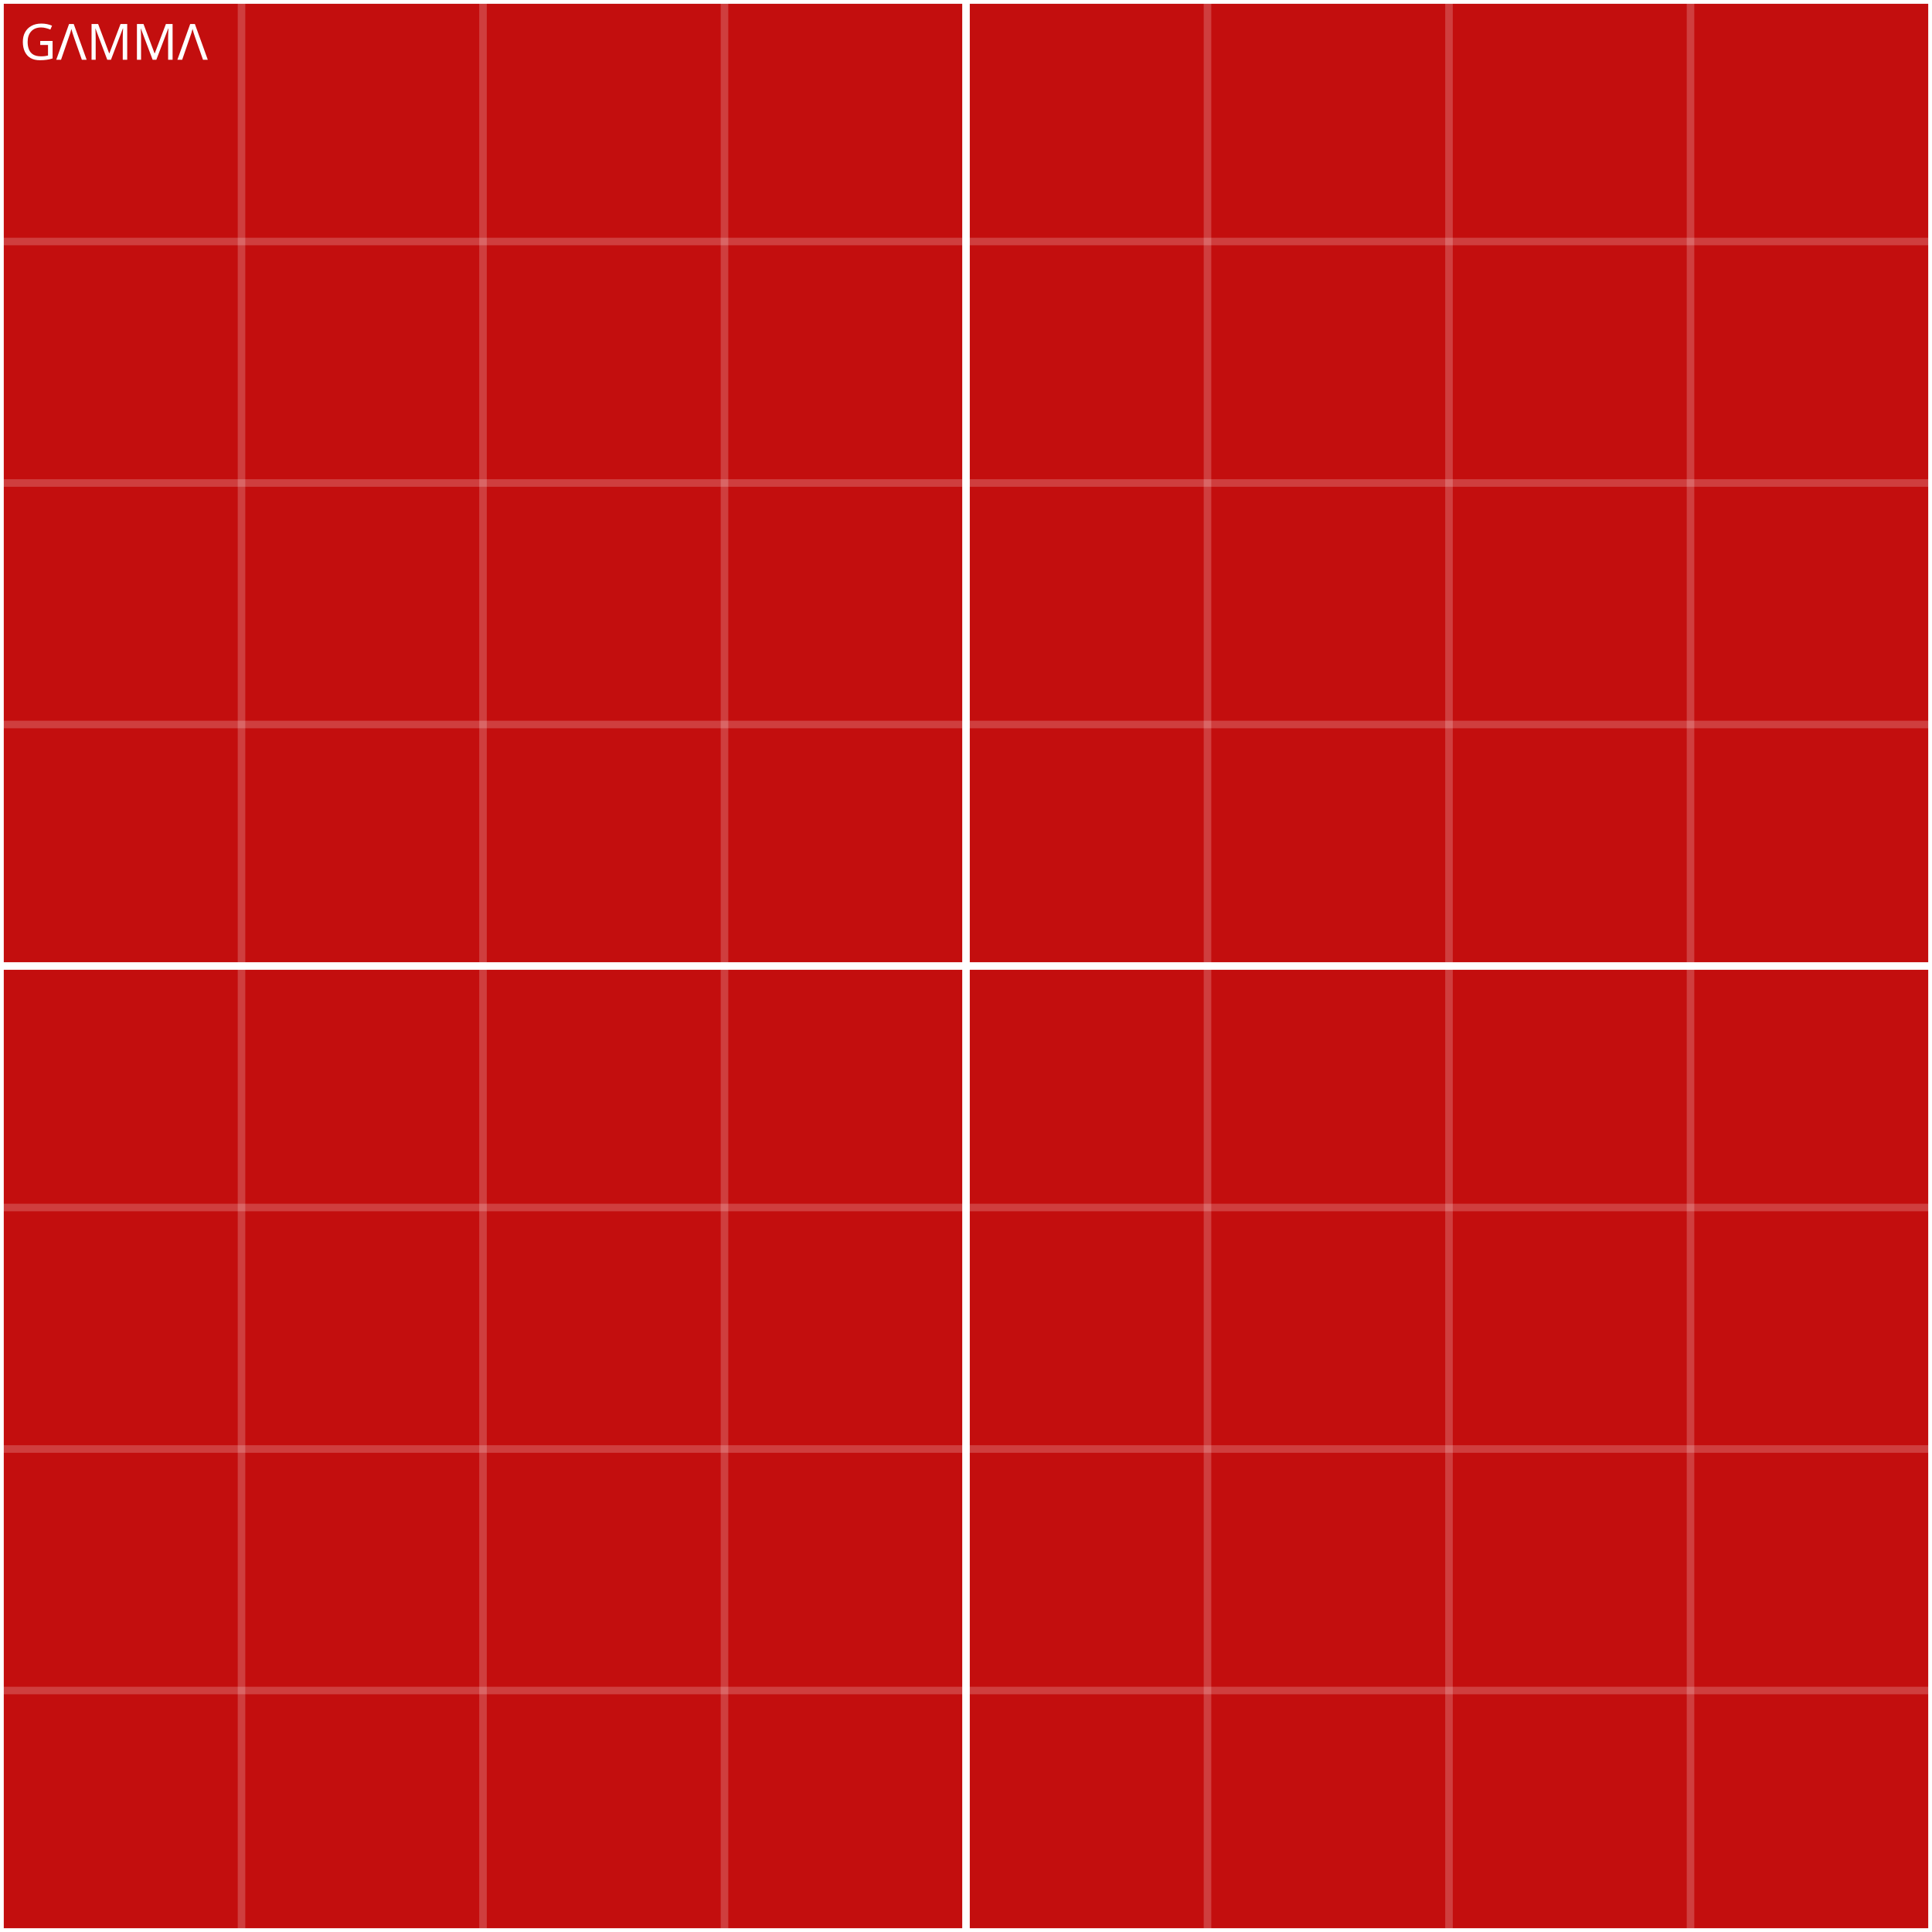
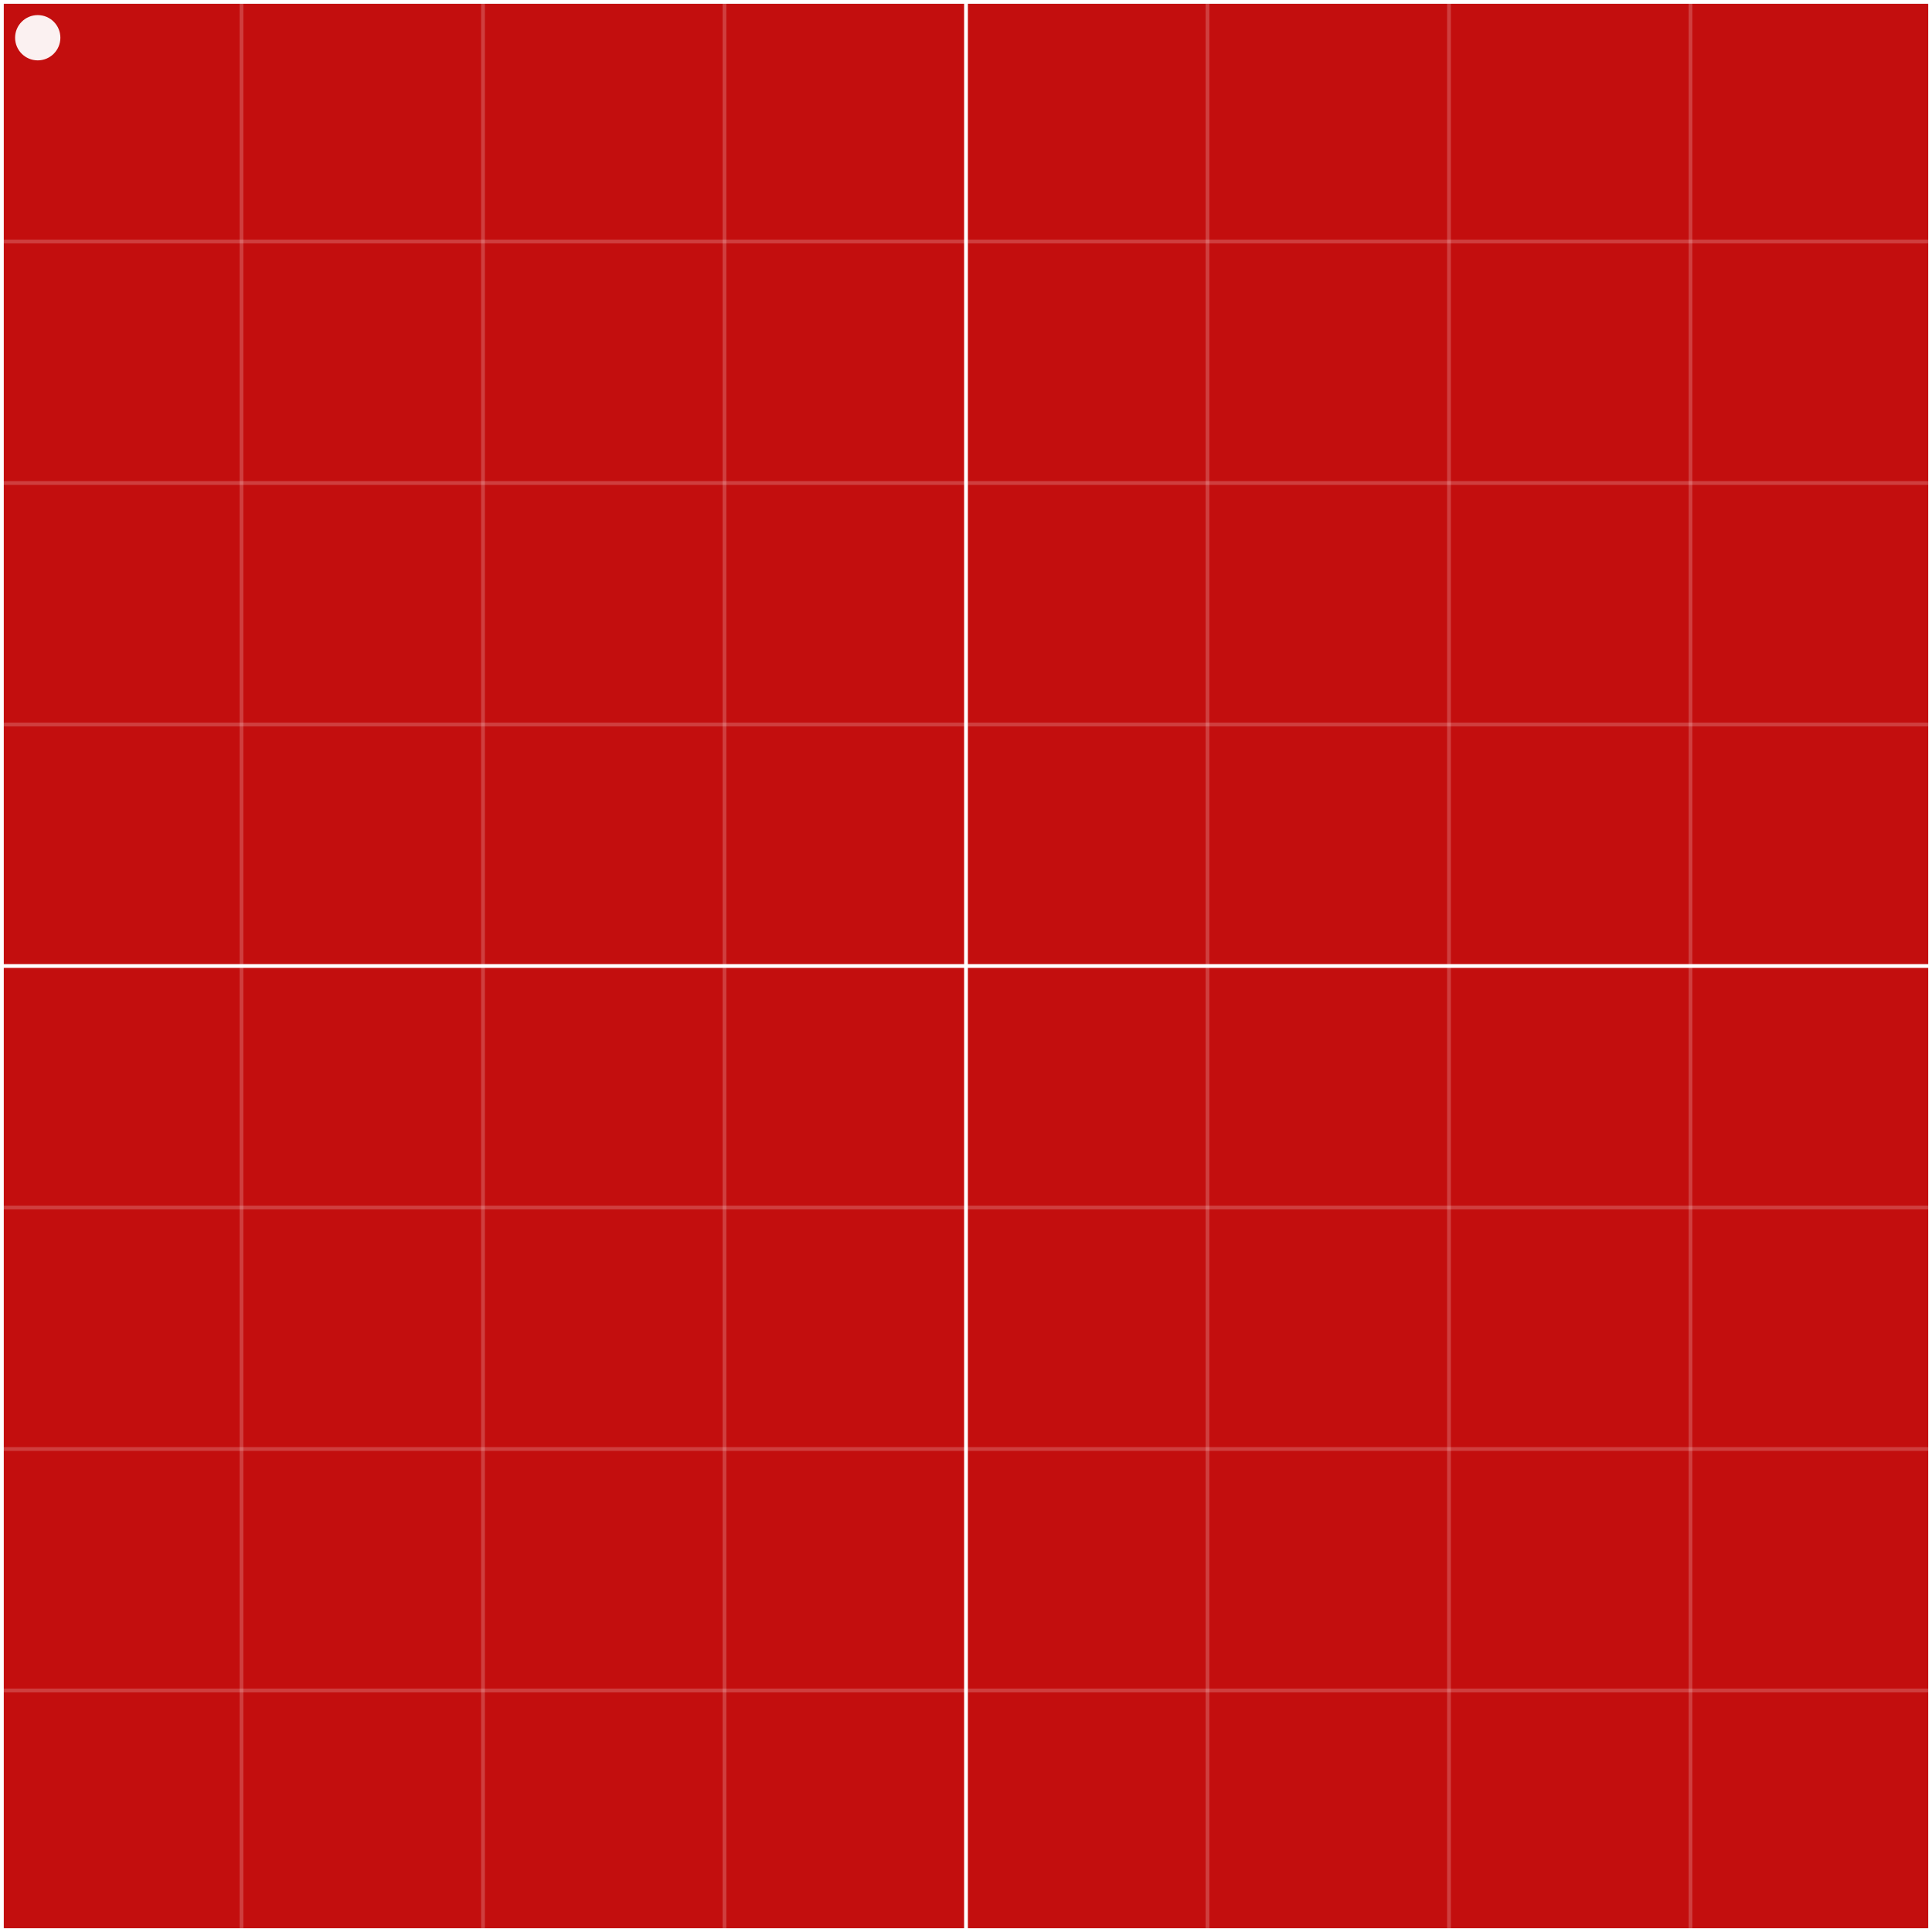
- <svg xmlns="http://www.w3.org/2000/svg" id="svg8" version="1.1" viewBox="0 0 270.933 270.933" height="1024" width="1024">
+ <svg xmlns="http://www.w3.org/2000/svg" width="1024" height="1024" viewBox="0 0 270.933 270.933" version="1.1" id="svg8">
  <defs id="defs2" />
-   <g style="display:inline" transform="translate(0,-270.5417)" id="layer1">
-     <rect y="270.559" x="0.018" height="270.898" width="270.898" id="rect895" style="opacity:.94;fill:#c00000;fill-opacity:1;stroke:#fff;stroke-width:.036;stroke-linejoin:round;stroke-opacity:1" />
-     <path id="path901" d="M 0,270.542 V 541.475 H 270.933 V 270.542 Z" style="fill:none;fill-rule:evenodd;stroke:#fff;stroke-width:1.058;stroke-linecap:butt;stroke-linejoin:miter;stroke-miterlimit:4;stroke-dasharray:none;stroke-opacity:1" />
-   </g>
-   <g id="layer3">
-     <path style="display:inline;fill:none;fill-rule:evenodd;stroke:#fff;stroke-width:1.058;stroke-linecap:butt;stroke-linejoin:miter;stroke-miterlimit:4;stroke-dasharray:none;stroke-opacity:.2" d="M 67.733,0 V 270.933" id="path903-6" />
-     <path style="display:inline;fill:none;fill-rule:evenodd;stroke:#fff;stroke-width:1.058;stroke-linecap:butt;stroke-linejoin:miter;stroke-miterlimit:4;stroke-dasharray:none;stroke-opacity:.2" d="M 101.6,0 V 270.933" id="path936" />
-     <path id="path942" d="M 33.867,0 V 270.933" style="display:inline;fill:none;fill-rule:evenodd;stroke:#fff;stroke-width:1.058;stroke-linecap:butt;stroke-linejoin:miter;stroke-miterlimit:4;stroke-dasharray:none;stroke-opacity:.2" />
-     <path id="path944" d="M 203.2,0 V 270.933" style="display:inline;fill:none;fill-rule:evenodd;stroke:#fff;stroke-width:1.058;stroke-linecap:butt;stroke-linejoin:miter;stroke-miterlimit:4;stroke-dasharray:none;stroke-opacity:.2" />
-     <path id="path946" d="M 237.067,0 V 270.933" style="display:inline;fill:none;fill-rule:evenodd;stroke:#fff;stroke-width:1.058;stroke-linecap:butt;stroke-linejoin:miter;stroke-miterlimit:4;stroke-dasharray:none;stroke-opacity:.2" />
-     <path style="display:inline;fill:none;fill-rule:evenodd;stroke:#fff;stroke-width:1.058;stroke-linecap:butt;stroke-linejoin:miter;stroke-miterlimit:4;stroke-dasharray:none;stroke-opacity:.2" d="M 169.333,0 V 270.933" id="path948" />
-     <path id="path950" d="M 270.933,67.733 H 3.5e-6" style="display:inline;fill:none;fill-rule:evenodd;stroke:#fff;stroke-width:1.058;stroke-linecap:butt;stroke-linejoin:miter;stroke-miterlimit:4;stroke-dasharray:none;stroke-opacity:.2" />
-     <path id="path952" d="M 270.933,101.6 H 3.5e-6" style="display:inline;fill:none;fill-rule:evenodd;stroke:#fff;stroke-width:1.058;stroke-linecap:butt;stroke-linejoin:miter;stroke-miterlimit:4;stroke-dasharray:none;stroke-opacity:.2" />
-     <path style="display:inline;fill:none;fill-rule:evenodd;stroke:#fff;stroke-width:1.058;stroke-linecap:butt;stroke-linejoin:miter;stroke-miterlimit:4;stroke-dasharray:none;stroke-opacity:.2" d="M 270.933,33.867 H 3.5e-6" id="path954" />
-     <path style="display:inline;fill:none;fill-rule:evenodd;stroke:#fff;stroke-width:1.058;stroke-linecap:butt;stroke-linejoin:miter;stroke-miterlimit:4;stroke-dasharray:none;stroke-opacity:.2" d="M 270.933,203.2 H 3.5e-6" id="path956" />
-     <path style="display:inline;fill:none;fill-rule:evenodd;stroke:#fff;stroke-width:1.058;stroke-linecap:butt;stroke-linejoin:miter;stroke-miterlimit:4;stroke-dasharray:none;stroke-opacity:.2" d="M 270.933,237.067 H 3.5e-6" id="path958" />
-     <path id="path960" d="M 270.933,169.333 H 3.5e-6" style="display:inline;fill:none;fill-rule:evenodd;stroke:#fff;stroke-width:1.058;stroke-linecap:butt;stroke-linejoin:miter;stroke-miterlimit:4;stroke-dasharray:none;stroke-opacity:.2" />
-     <text id="text970" y="8.382" x="2.781" style="font-style:normal;font-weight:400;font-size:7.015px;line-height:4.385px;font-family:sans-serif;letter-spacing:0;word-spacing:0;fill:#fff;fill-opacity:1;stroke:none;stroke-width:.175px;stroke-linecap:butt;stroke-linejoin:miter;stroke-opacity:1" xml:space="preserve">
-       <tspan style="fill:#fff;fill-opacity:1;stroke-width:.175px" y="8.382" x="2.781" id="tspan968">GΛMMΛ</tspan>
-     </text>
-   </g>
-   <g style="display:inline" id="layer2">
-     <path id="path903" d="M 135.467,270.542 V 541.475" style="display:inline;fill:none;fill-rule:evenodd;stroke:#fff;stroke-width:1.058;stroke-linecap:butt;stroke-linejoin:miter;stroke-miterlimit:4;stroke-dasharray:none;stroke-opacity:1" transform="translate(0,-270.5417)" />
-     <path style="display:inline;fill:none;fill-rule:evenodd;stroke:#fff;stroke-width:1.058;stroke-linecap:butt;stroke-linejoin:miter;stroke-miterlimit:4;stroke-dasharray:none;stroke-opacity:1" d="M 270.933,406.008 H 0" id="path905" transform="translate(0,-270.5417)" />
+   <g id="layer1" transform="translate(0,-270.5417)" style="display:inline" />
+   <g id="layer3" />
+   <g id="layer2" style="display:inline">
+     <g id="red">
+       <rect transform="translate(0,-270.5417)" y="270.559" x="0.018" height="270.898" width="270.898" id="rect895" style="display:inline;opacity:0.94;fill:#c00000;fill-opacity:1;stroke:#fff;stroke-width:0.036;stroke-linejoin:round;stroke-opacity:1" />
+       <path transform="translate(0,-270.5417)" id="path901" d="M 0,270.542 V 541.475 H 270.933 V 270.542 Z" style="display:inline;fill:none;fill-rule:evenodd;stroke:#fff;stroke-width:1.058;stroke-linecap:butt;stroke-linejoin:miter;stroke-miterlimit:4;stroke-dasharray:none;stroke-opacity:1" />
+       <circle transform="translate(0,-270.5417)" style="display:inline;opacity:0.94;fill:#ffffff;fill-opacity:1;stroke-width:0.353;stroke-linejoin:round;stroke-opacity:0.2" id="path853" cx="5.292" cy="275.833" r="3.175" />
+       <path style="display:inline;fill:none;fill-rule:evenodd;stroke:#fff;stroke-width:0.529;stroke-linecap:butt;stroke-linejoin:miter;stroke-miterlimit:4;stroke-dasharray:none;stroke-opacity:0.2" d="M 67.733,0 V 270.933" id="path903-6" />
+       <path style="display:inline;fill:none;fill-rule:evenodd;stroke:#fff;stroke-width:0.529;stroke-linecap:butt;stroke-linejoin:miter;stroke-miterlimit:4;stroke-dasharray:none;stroke-opacity:0.2" d="M 101.6,0 V 270.933" id="path936" />
+       <path id="path942" d="M 33.867,0 V 270.933" style="display:inline;fill:none;fill-rule:evenodd;stroke:#fff;stroke-width:0.529;stroke-linecap:butt;stroke-linejoin:miter;stroke-miterlimit:4;stroke-dasharray:none;stroke-opacity:0.2" />
+       <path id="path944" d="M 203.2,0 V 270.933" style="display:inline;fill:none;fill-rule:evenodd;stroke:#fff;stroke-width:0.529;stroke-linecap:butt;stroke-linejoin:miter;stroke-miterlimit:4;stroke-dasharray:none;stroke-opacity:0.2" />
+       <path id="path946" d="M 237.067,0 V 270.933" style="display:inline;fill:none;fill-rule:evenodd;stroke:#fff;stroke-width:0.529;stroke-linecap:butt;stroke-linejoin:miter;stroke-miterlimit:4;stroke-dasharray:none;stroke-opacity:0.2" />
+       <path style="display:inline;fill:none;fill-rule:evenodd;stroke:#fff;stroke-width:0.529;stroke-linecap:butt;stroke-linejoin:miter;stroke-miterlimit:4;stroke-dasharray:none;stroke-opacity:0.2" d="M 169.333,0 V 270.933" id="path948" />
+       <path id="path950" d="M 270.933,67.733 H 3.5e-6" style="display:inline;fill:none;fill-rule:evenodd;stroke:#fff;stroke-width:0.529;stroke-linecap:butt;stroke-linejoin:miter;stroke-miterlimit:4;stroke-dasharray:none;stroke-opacity:0.2" />
+       <path id="path952" d="M 270.933,101.6 H 3.5e-6" style="display:inline;fill:none;fill-rule:evenodd;stroke:#fff;stroke-width:0.529;stroke-linecap:butt;stroke-linejoin:miter;stroke-miterlimit:4;stroke-dasharray:none;stroke-opacity:0.2" />
+       <path style="display:inline;fill:none;fill-rule:evenodd;stroke:#fff;stroke-width:0.529;stroke-linecap:butt;stroke-linejoin:miter;stroke-miterlimit:4;stroke-dasharray:none;stroke-opacity:0.2" d="M 270.933,33.867 H 3.5e-6" id="path954" />
+       <path style="display:inline;fill:none;fill-rule:evenodd;stroke:#fff;stroke-width:0.529;stroke-linecap:butt;stroke-linejoin:miter;stroke-miterlimit:4;stroke-dasharray:none;stroke-opacity:0.2" d="M 270.933,203.2 H 3.5e-6" id="path956" />
+       <path style="display:inline;fill:none;fill-rule:evenodd;stroke:#fff;stroke-width:0.529;stroke-linecap:butt;stroke-linejoin:miter;stroke-miterlimit:4;stroke-dasharray:none;stroke-opacity:0.2" d="M 270.933,237.067 H 3.5e-6" id="path958" />
+       <path id="path960" d="M 270.933,169.333 H 3.5e-6" style="display:inline;fill:none;fill-rule:evenodd;stroke:#fff;stroke-width:0.529;stroke-linecap:butt;stroke-linejoin:miter;stroke-miterlimit:4;stroke-dasharray:none;stroke-opacity:0.2" />
+       <path id="path903" d="M 135.467,270.542 V 541.475" style="display:inline;fill:none;fill-rule:evenodd;stroke:#fff;stroke-width:0.529;stroke-linecap:butt;stroke-linejoin:miter;stroke-miterlimit:4;stroke-dasharray:none;stroke-opacity:1" transform="translate(0,-270.5417)" />
+       <path style="display:inline;fill:none;fill-rule:evenodd;stroke:#fff;stroke-width:0.529;stroke-linecap:butt;stroke-linejoin:miter;stroke-miterlimit:4;stroke-dasharray:none;stroke-opacity:1" d="M 270.933,406.008 H 0" id="path905" transform="translate(0,-270.5417)" />
+     </g>
+     <g id="blue">
+       <rect style="display:inline;opacity:0.94;fill:#0000ff;fill-opacity:1;stroke:#ffffff;stroke-width:0.036;stroke-linejoin:round;stroke-opacity:1" id="rect895-6" width="270.898" height="270.898" x="318.047" y="0.547" />
+       <path style="display:inline;fill:none;fill-rule:evenodd;stroke:#ffffff;stroke-width:1.058;stroke-linecap:butt;stroke-linejoin:miter;stroke-miterlimit:4;stroke-dasharray:none;stroke-opacity:1" d="M 318.029,0.529 V 271.462 H 588.962 V 0.529 Z" id="path901-7" />
+       <circle r="3.175" cy="5.821" cx="323.321" id="path853-5" style="display:inline;opacity:0.94;fill:#ffffff;fill-opacity:1;stroke-width:0.353;stroke-linejoin:round;stroke-opacity:0.2" />
+       <path id="path903-6-3" d="M 385.762,0.529 V 271.462" style="display:inline;fill:none;fill-rule:evenodd;stroke:#ffffff;stroke-width:0.529;stroke-linecap:butt;stroke-linejoin:miter;stroke-miterlimit:4;stroke-dasharray:none;stroke-opacity:0.2" />
+       <path id="path936-5" d="M 419.629,0.529 V 271.462" style="display:inline;fill:none;fill-rule:evenodd;stroke:#ffffff;stroke-width:0.529;stroke-linecap:butt;stroke-linejoin:miter;stroke-miterlimit:4;stroke-dasharray:none;stroke-opacity:0.2" />
+       <path style="display:inline;fill:none;fill-rule:evenodd;stroke:#ffffff;stroke-width:0.529;stroke-linecap:butt;stroke-linejoin:miter;stroke-miterlimit:4;stroke-dasharray:none;stroke-opacity:0.2" d="M 351.896,0.529 V 271.462" id="path942-6" />
+       <path style="display:inline;fill:none;fill-rule:evenodd;stroke:#ffffff;stroke-width:0.529;stroke-linecap:butt;stroke-linejoin:miter;stroke-miterlimit:4;stroke-dasharray:none;stroke-opacity:0.2" d="M 521.229,0.529 V 271.462" id="path944-2" />
+       <path style="display:inline;fill:none;fill-rule:evenodd;stroke:#ffffff;stroke-width:0.529;stroke-linecap:butt;stroke-linejoin:miter;stroke-miterlimit:4;stroke-dasharray:none;stroke-opacity:0.2" d="M 555.096,0.529 V 271.462" id="path946-9" />
+       <path id="path948-1" d="M 487.363,0.529 V 271.462" style="display:inline;fill:none;fill-rule:evenodd;stroke:#ffffff;stroke-width:0.529;stroke-linecap:butt;stroke-linejoin:miter;stroke-miterlimit:4;stroke-dasharray:none;stroke-opacity:0.2" />
+       <path style="display:inline;fill:none;fill-rule:evenodd;stroke:#ffffff;stroke-width:0.529;stroke-linecap:butt;stroke-linejoin:miter;stroke-miterlimit:4;stroke-dasharray:none;stroke-opacity:0.2" d="M 588.962,68.262 H 318.029" id="path950-2" />
+       <path style="display:inline;fill:none;fill-rule:evenodd;stroke:#ffffff;stroke-width:0.529;stroke-linecap:butt;stroke-linejoin:miter;stroke-miterlimit:4;stroke-dasharray:none;stroke-opacity:0.2" d="M 588.962,102.129 H 318.029" id="path952-7" />
+       <path id="path954-0" d="M 588.962,34.396 H 318.029" style="display:inline;fill:none;fill-rule:evenodd;stroke:#ffffff;stroke-width:0.529;stroke-linecap:butt;stroke-linejoin:miter;stroke-miterlimit:4;stroke-dasharray:none;stroke-opacity:0.2" />
+       <path id="path956-9" d="M 588.962,203.729 H 318.029" style="display:inline;fill:none;fill-rule:evenodd;stroke:#ffffff;stroke-width:0.529;stroke-linecap:butt;stroke-linejoin:miter;stroke-miterlimit:4;stroke-dasharray:none;stroke-opacity:0.2" />
+       <path id="path958-3" d="M 588.962,237.596 H 318.029" style="display:inline;fill:none;fill-rule:evenodd;stroke:#ffffff;stroke-width:0.529;stroke-linecap:butt;stroke-linejoin:miter;stroke-miterlimit:4;stroke-dasharray:none;stroke-opacity:0.2" />
+       <path style="display:inline;fill:none;fill-rule:evenodd;stroke:#ffffff;stroke-width:0.529;stroke-linecap:butt;stroke-linejoin:miter;stroke-miterlimit:4;stroke-dasharray:none;stroke-opacity:0.2" d="M 588.962,169.863 H 318.029" id="path960-6" />
+       <path style="display:inline;fill:none;fill-rule:evenodd;stroke:#ffffff;stroke-width:0.529;stroke-linecap:butt;stroke-linejoin:miter;stroke-miterlimit:4;stroke-dasharray:none;stroke-opacity:1" d="M 453.496,0.529 V 271.462" id="path903-0" />
+       <path id="path905-6" d="M 588.962,135.996 H 318.029" style="display:inline;fill:none;fill-rule:evenodd;stroke:#ffffff;stroke-width:0.529;stroke-linecap:butt;stroke-linejoin:miter;stroke-miterlimit:4;stroke-dasharray:none;stroke-opacity:1" />
+     </g>
+     <g id="dark">
+       <rect y="0.547" x="635.547" height="270.898" width="270.898" id="rect895-6-6" style="display:inline;opacity:0.94;fill:#303030;fill-opacity:1;stroke:#ffffff;stroke-width:0.036;stroke-linejoin:round;stroke-opacity:1" />
+       <path id="path901-7-1" d="M 635.529,0.529 V 271.462 H 906.462 V 0.529 Z" style="display:inline;fill:none;fill-rule:evenodd;stroke:#ffffff;stroke-width:1.058;stroke-linecap:butt;stroke-linejoin:miter;stroke-miterlimit:4;stroke-dasharray:none;stroke-opacity:1" />
+       <circle style="display:inline;opacity:0.94;fill:#ffffff;fill-opacity:1;stroke-width:0.353;stroke-linejoin:round;stroke-opacity:0.2" id="path853-5-8" cx="640.821" cy="5.821" r="3.175" />
+       <path style="display:inline;fill:none;fill-rule:evenodd;stroke:#ffffff;stroke-width:0.529;stroke-linecap:butt;stroke-linejoin:miter;stroke-miterlimit:4;stroke-dasharray:none;stroke-opacity:0.2" d="M 703.263,0.529 V 271.462" id="path903-6-3-7" />
+       <path style="display:inline;fill:none;fill-rule:evenodd;stroke:#ffffff;stroke-width:0.529;stroke-linecap:butt;stroke-linejoin:miter;stroke-miterlimit:4;stroke-dasharray:none;stroke-opacity:0.2" d="M 737.129,0.529 V 271.462" id="path936-5-9" />
+       <path id="path942-6-2" d="M 669.396,0.529 V 271.462" style="display:inline;fill:none;fill-rule:evenodd;stroke:#ffffff;stroke-width:0.529;stroke-linecap:butt;stroke-linejoin:miter;stroke-miterlimit:4;stroke-dasharray:none;stroke-opacity:0.2" />
+       <path id="path944-2-0" d="M 838.729,0.529 V 271.462" style="display:inline;fill:none;fill-rule:evenodd;stroke:#ffffff;stroke-width:0.529;stroke-linecap:butt;stroke-linejoin:miter;stroke-miterlimit:4;stroke-dasharray:none;stroke-opacity:0.2" />
+       <path id="path946-9-2" d="M 872.596,0.529 V 271.462" style="display:inline;fill:none;fill-rule:evenodd;stroke:#ffffff;stroke-width:0.529;stroke-linecap:butt;stroke-linejoin:miter;stroke-miterlimit:4;stroke-dasharray:none;stroke-opacity:0.2" />
+       <path style="display:inline;fill:none;fill-rule:evenodd;stroke:#ffffff;stroke-width:0.529;stroke-linecap:butt;stroke-linejoin:miter;stroke-miterlimit:4;stroke-dasharray:none;stroke-opacity:0.2" d="M 804.863,0.529 V 271.462" id="path948-1-3" />
+       <path id="path950-2-7" d="M 906.462,68.262 H 635.529" style="display:inline;fill:none;fill-rule:evenodd;stroke:#ffffff;stroke-width:0.529;stroke-linecap:butt;stroke-linejoin:miter;stroke-miterlimit:4;stroke-dasharray:none;stroke-opacity:0.2" />
+       <path id="path952-7-5" d="M 906.462,102.129 H 635.529" style="display:inline;fill:none;fill-rule:evenodd;stroke:#ffffff;stroke-width:0.529;stroke-linecap:butt;stroke-linejoin:miter;stroke-miterlimit:4;stroke-dasharray:none;stroke-opacity:0.2" />
+       <path style="display:inline;fill:none;fill-rule:evenodd;stroke:#ffffff;stroke-width:0.529;stroke-linecap:butt;stroke-linejoin:miter;stroke-miterlimit:4;stroke-dasharray:none;stroke-opacity:0.2" d="M 906.462,34.396 H 635.529" id="path954-0-9" />
+       <path style="display:inline;fill:none;fill-rule:evenodd;stroke:#ffffff;stroke-width:0.529;stroke-linecap:butt;stroke-linejoin:miter;stroke-miterlimit:4;stroke-dasharray:none;stroke-opacity:0.2" d="M 906.462,203.729 H 635.529" id="path956-9-2" />
+       <path style="display:inline;fill:none;fill-rule:evenodd;stroke:#ffffff;stroke-width:0.529;stroke-linecap:butt;stroke-linejoin:miter;stroke-miterlimit:4;stroke-dasharray:none;stroke-opacity:0.2" d="M 906.462,237.596 H 635.529" id="path958-3-2" />
+       <path id="path960-6-8" d="M 906.462,169.863 H 635.529" style="display:inline;fill:none;fill-rule:evenodd;stroke:#ffffff;stroke-width:0.529;stroke-linecap:butt;stroke-linejoin:miter;stroke-miterlimit:4;stroke-dasharray:none;stroke-opacity:0.2" />
+       <path id="path903-0-9" d="M 770.996,0.529 V 271.462" style="display:inline;fill:none;fill-rule:evenodd;stroke:#ffffff;stroke-width:0.529;stroke-linecap:butt;stroke-linejoin:miter;stroke-miterlimit:4;stroke-dasharray:none;stroke-opacity:1" />
+       <path style="display:inline;fill:none;fill-rule:evenodd;stroke:#ffffff;stroke-width:0.529;stroke-linecap:butt;stroke-linejoin:miter;stroke-miterlimit:4;stroke-dasharray:none;stroke-opacity:1" d="M 906.462,135.996 H 635.529" id="path905-6-7" />
+     </g>
  </g>
</svg>
